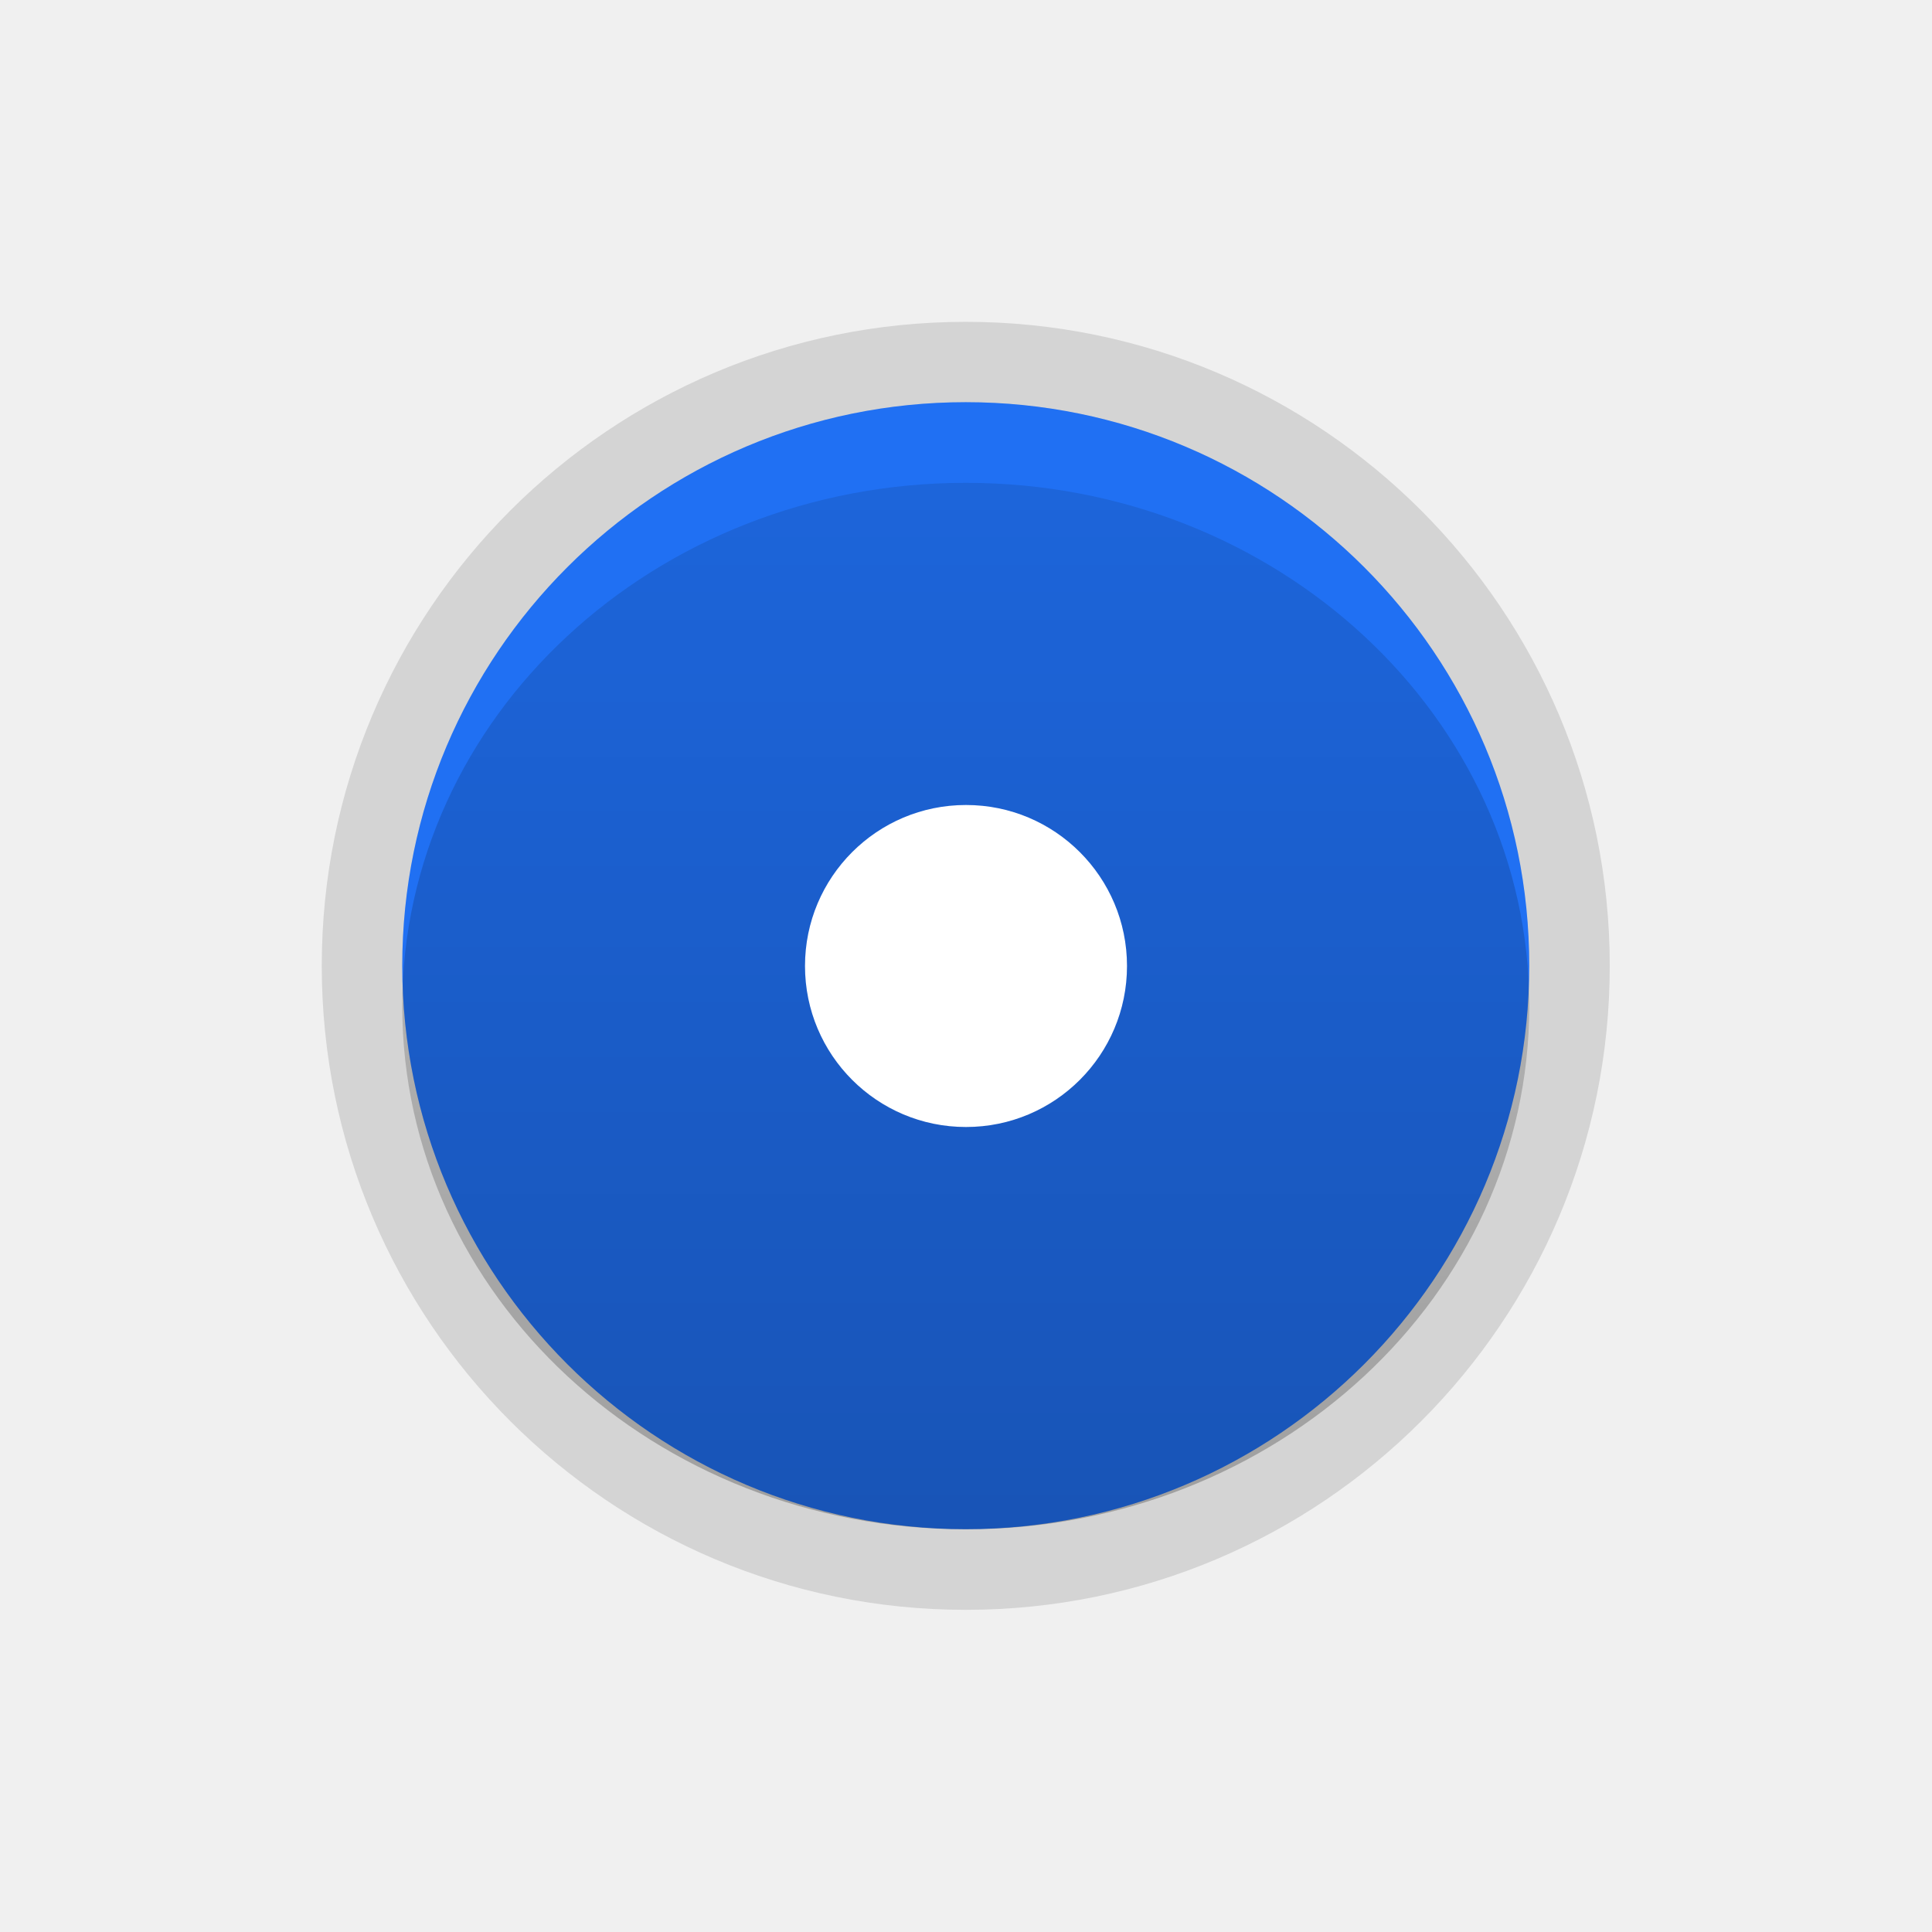
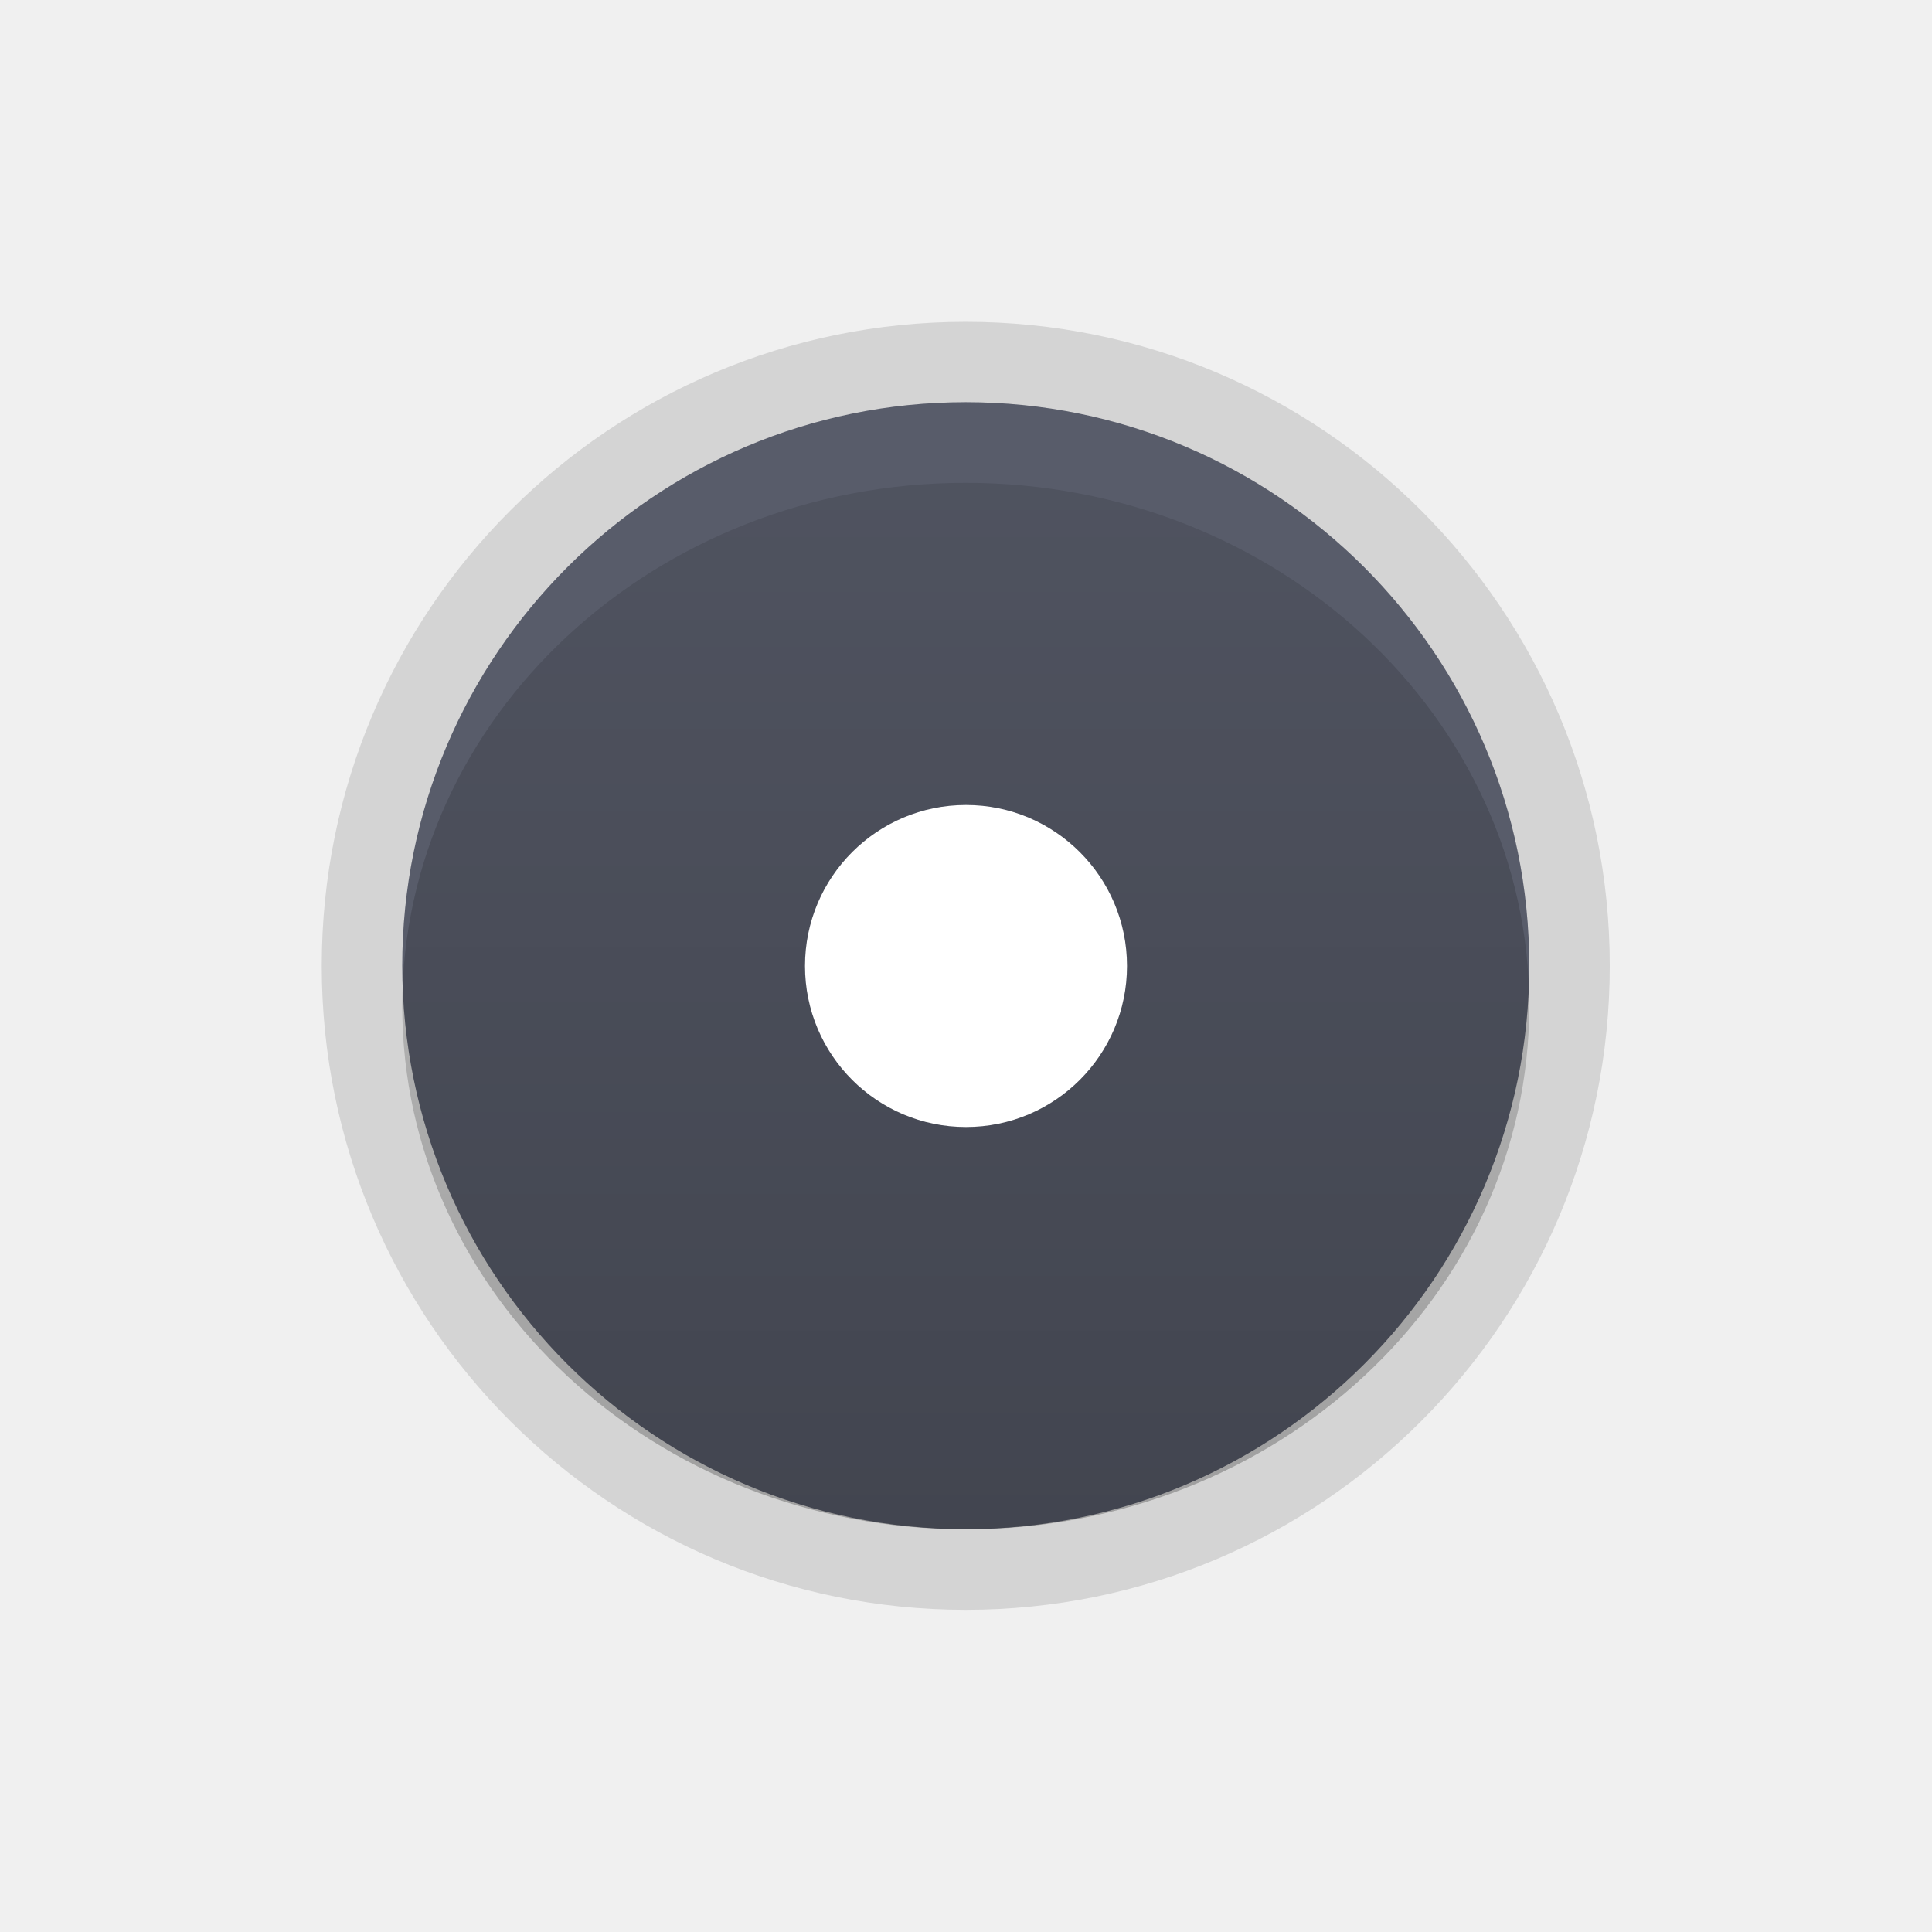
<svg xmlns="http://www.w3.org/2000/svg" width="24" height="24" version="1.1" viewBox="0 0 24 24">
  <defs>
    <linearGradient id="ax" x1="51.611" x2="80.996" y1="141.02" y2="141.02" gradientTransform="matrix(.47644 0 0 .48411 -19.593 -56.273)" gradientUnits="userSpaceOnUse">
-       <stop stop-color="#0860f2" offset="0" />
+       <stop stop-color="#464a5a" offset="0" />
    </linearGradient>
    <linearGradient id="bg" x1="66.31" x2="66.31" y1="155.48" y2="126.56" gradientTransform="matrix(.47644 0 0 .44953 -19.593 -50.897)" gradientUnits="userSpaceOnUse">
      <stop stop-color="#000000" stop-opacity=".25" offset="0" />
      <stop stop-color="#000000" stop-opacity=".1" offset="1" />
    </linearGradient>
  </defs>
  <rect x="3.999" y="4.002" width="16" height="16" color="#000000" fill="none" stroke-width=".936" />
  <rect x="3.997" y="3.998" width="16" height="16" rx="8" ry="8" color="#000000" opacity=".12" stroke-width=".48" />
  <rect x="4.997" y="4.996" width="14" height="14" rx="7" ry="7" color="#000000" fill="url(#ax)" stroke-width="0" />
  <rect x="4.997" y="4.996" width="14" height="14" rx="7" ry="7" color="#000000" fill="#ffffff" opacity=".1" stroke-width="0" />
  <rect x="4.997" y="5.998" width="14" height="13" rx="7" ry="6.5" color="#000000" fill="url(#bg)" stroke-width="0" />
  <rect x="10" y="10" width="4" height="4" rx="1.999" ry="2" color="#000000" fill="#ffffff" filter="url(#bp)" />
</svg>
